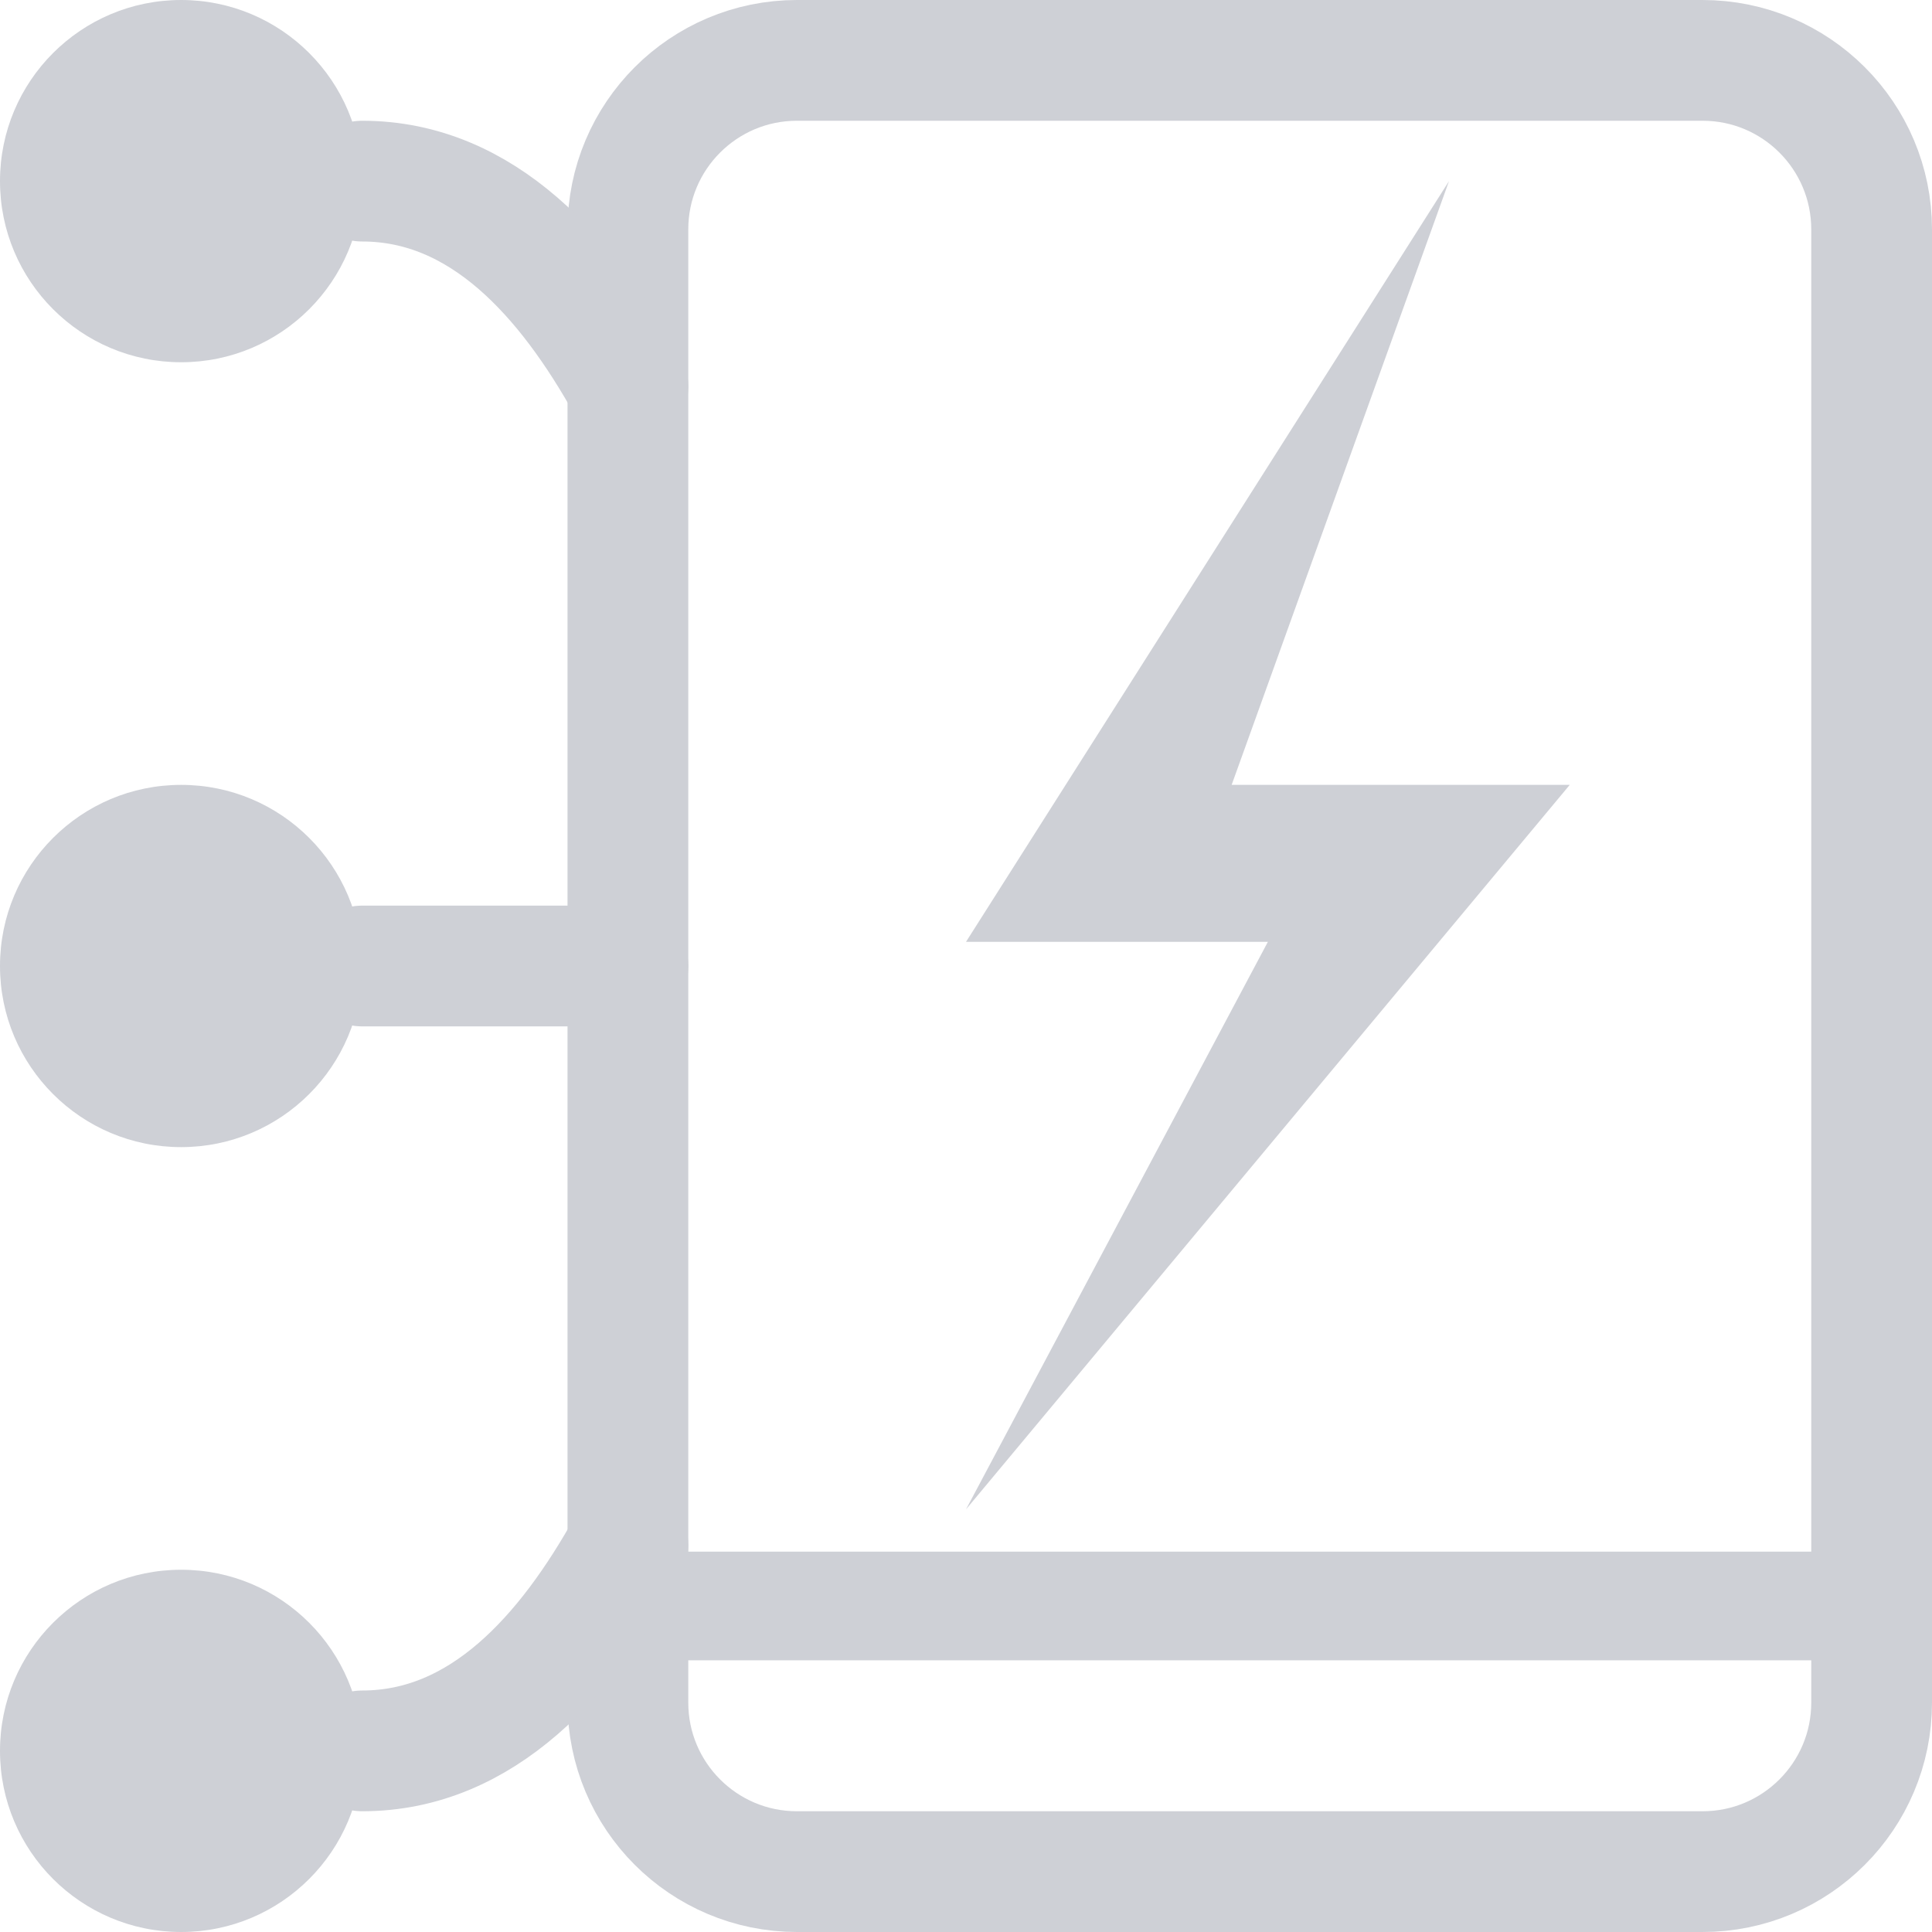
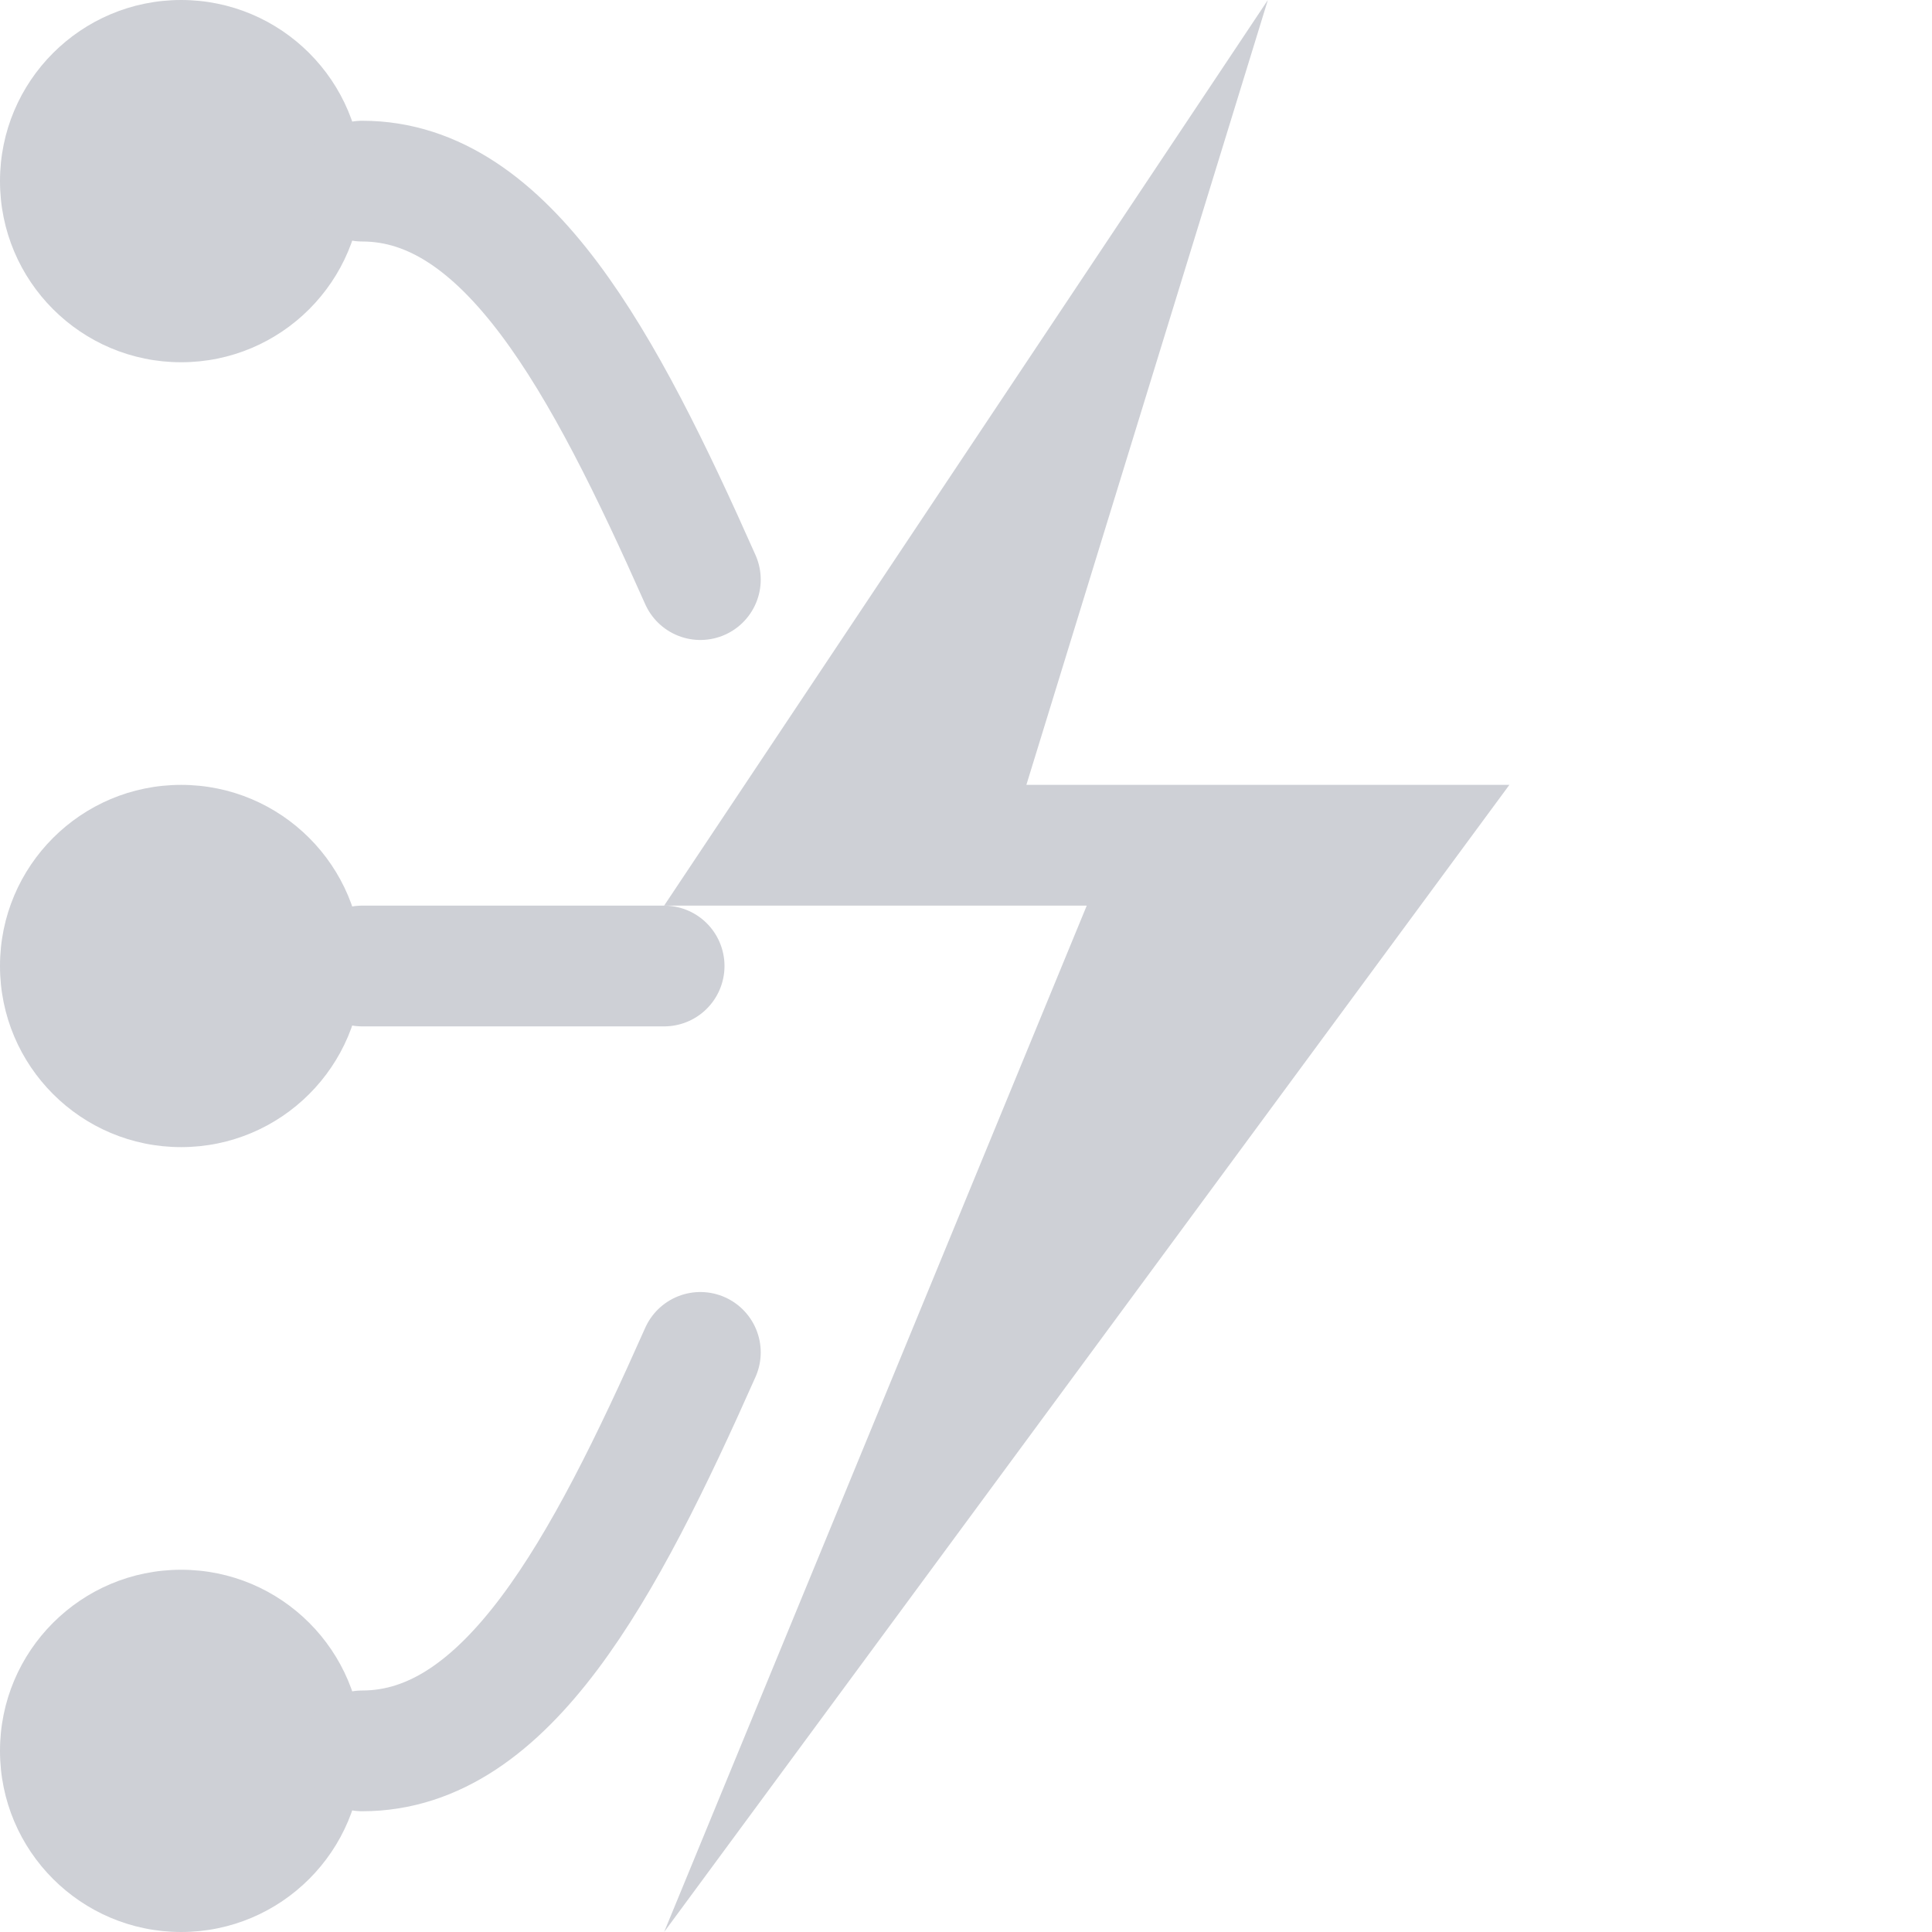
<svg xmlns="http://www.w3.org/2000/svg" width="16" height="16" viewBox="0 0 16 16" fill="none">
-   <rect x="5.2" y="0.5" width="10.3" height="15" rx="1.4" fill="none" stroke="#CED0D6" stroke-width="1.0" stroke-linejoin="round" />
-   <line x1="5.2" y1="13.3" x2="15.5" y2="13.3" stroke="#CED0D6" stroke-width="0.9" />
-   <path d="M12 1.5 L8 7.8 L10.5 7.8 L8 12.5 L13 6.5 L10.2 6.5 Z" fill="#CED0D6" />
-   <path d="M3 1.5 C4 1.5, 4.7 2.3, 5.2 3.2" stroke="#CED0D6" stroke-width="1.0" stroke-linecap="round" fill="none" />
-   <path d="M3 8 L5.2 8" stroke="#CED0D6" stroke-width="1.0" stroke-linecap="round" fill="none" />
-   <path d="M3 14.5 C4 14.5, 4.7 13.7, 5.2 12.8" stroke="#CED0D6" stroke-width="1.0" stroke-linecap="round" fill="none" />
+   <path d="M10.5 0 L5.5 7.5 L9 7.5 L5.5 16 L12.5 6.5 L8.5 6.5 Z" fill="#CED0D6" />
  <circle cx="1.5" cy="1.5" r="1.5" fill="#CED0D6" />
  <circle cx="1.5" cy="8" r="1.5" fill="#CED0D6" />
  <circle cx="1.5" cy="14.5" r="1.5" fill="#CED0D6" />
+   <path d="M3 1.5 C4.2 1.5, 5 3, 5.8 4.8" stroke="#CED0D6" stroke-width="1.0" stroke-linecap="round" fill="none" />
+   <path d="M3 8 L5.5 8" stroke="#CED0D6" stroke-width="1.0" stroke-linecap="round" fill="none" />
+   <path d="M3 14.5 C4.2 14.5, 5 13, 5.8 11.2" stroke="#CED0D6" stroke-width="1.0" stroke-linecap="round" fill="none" />
</svg>
